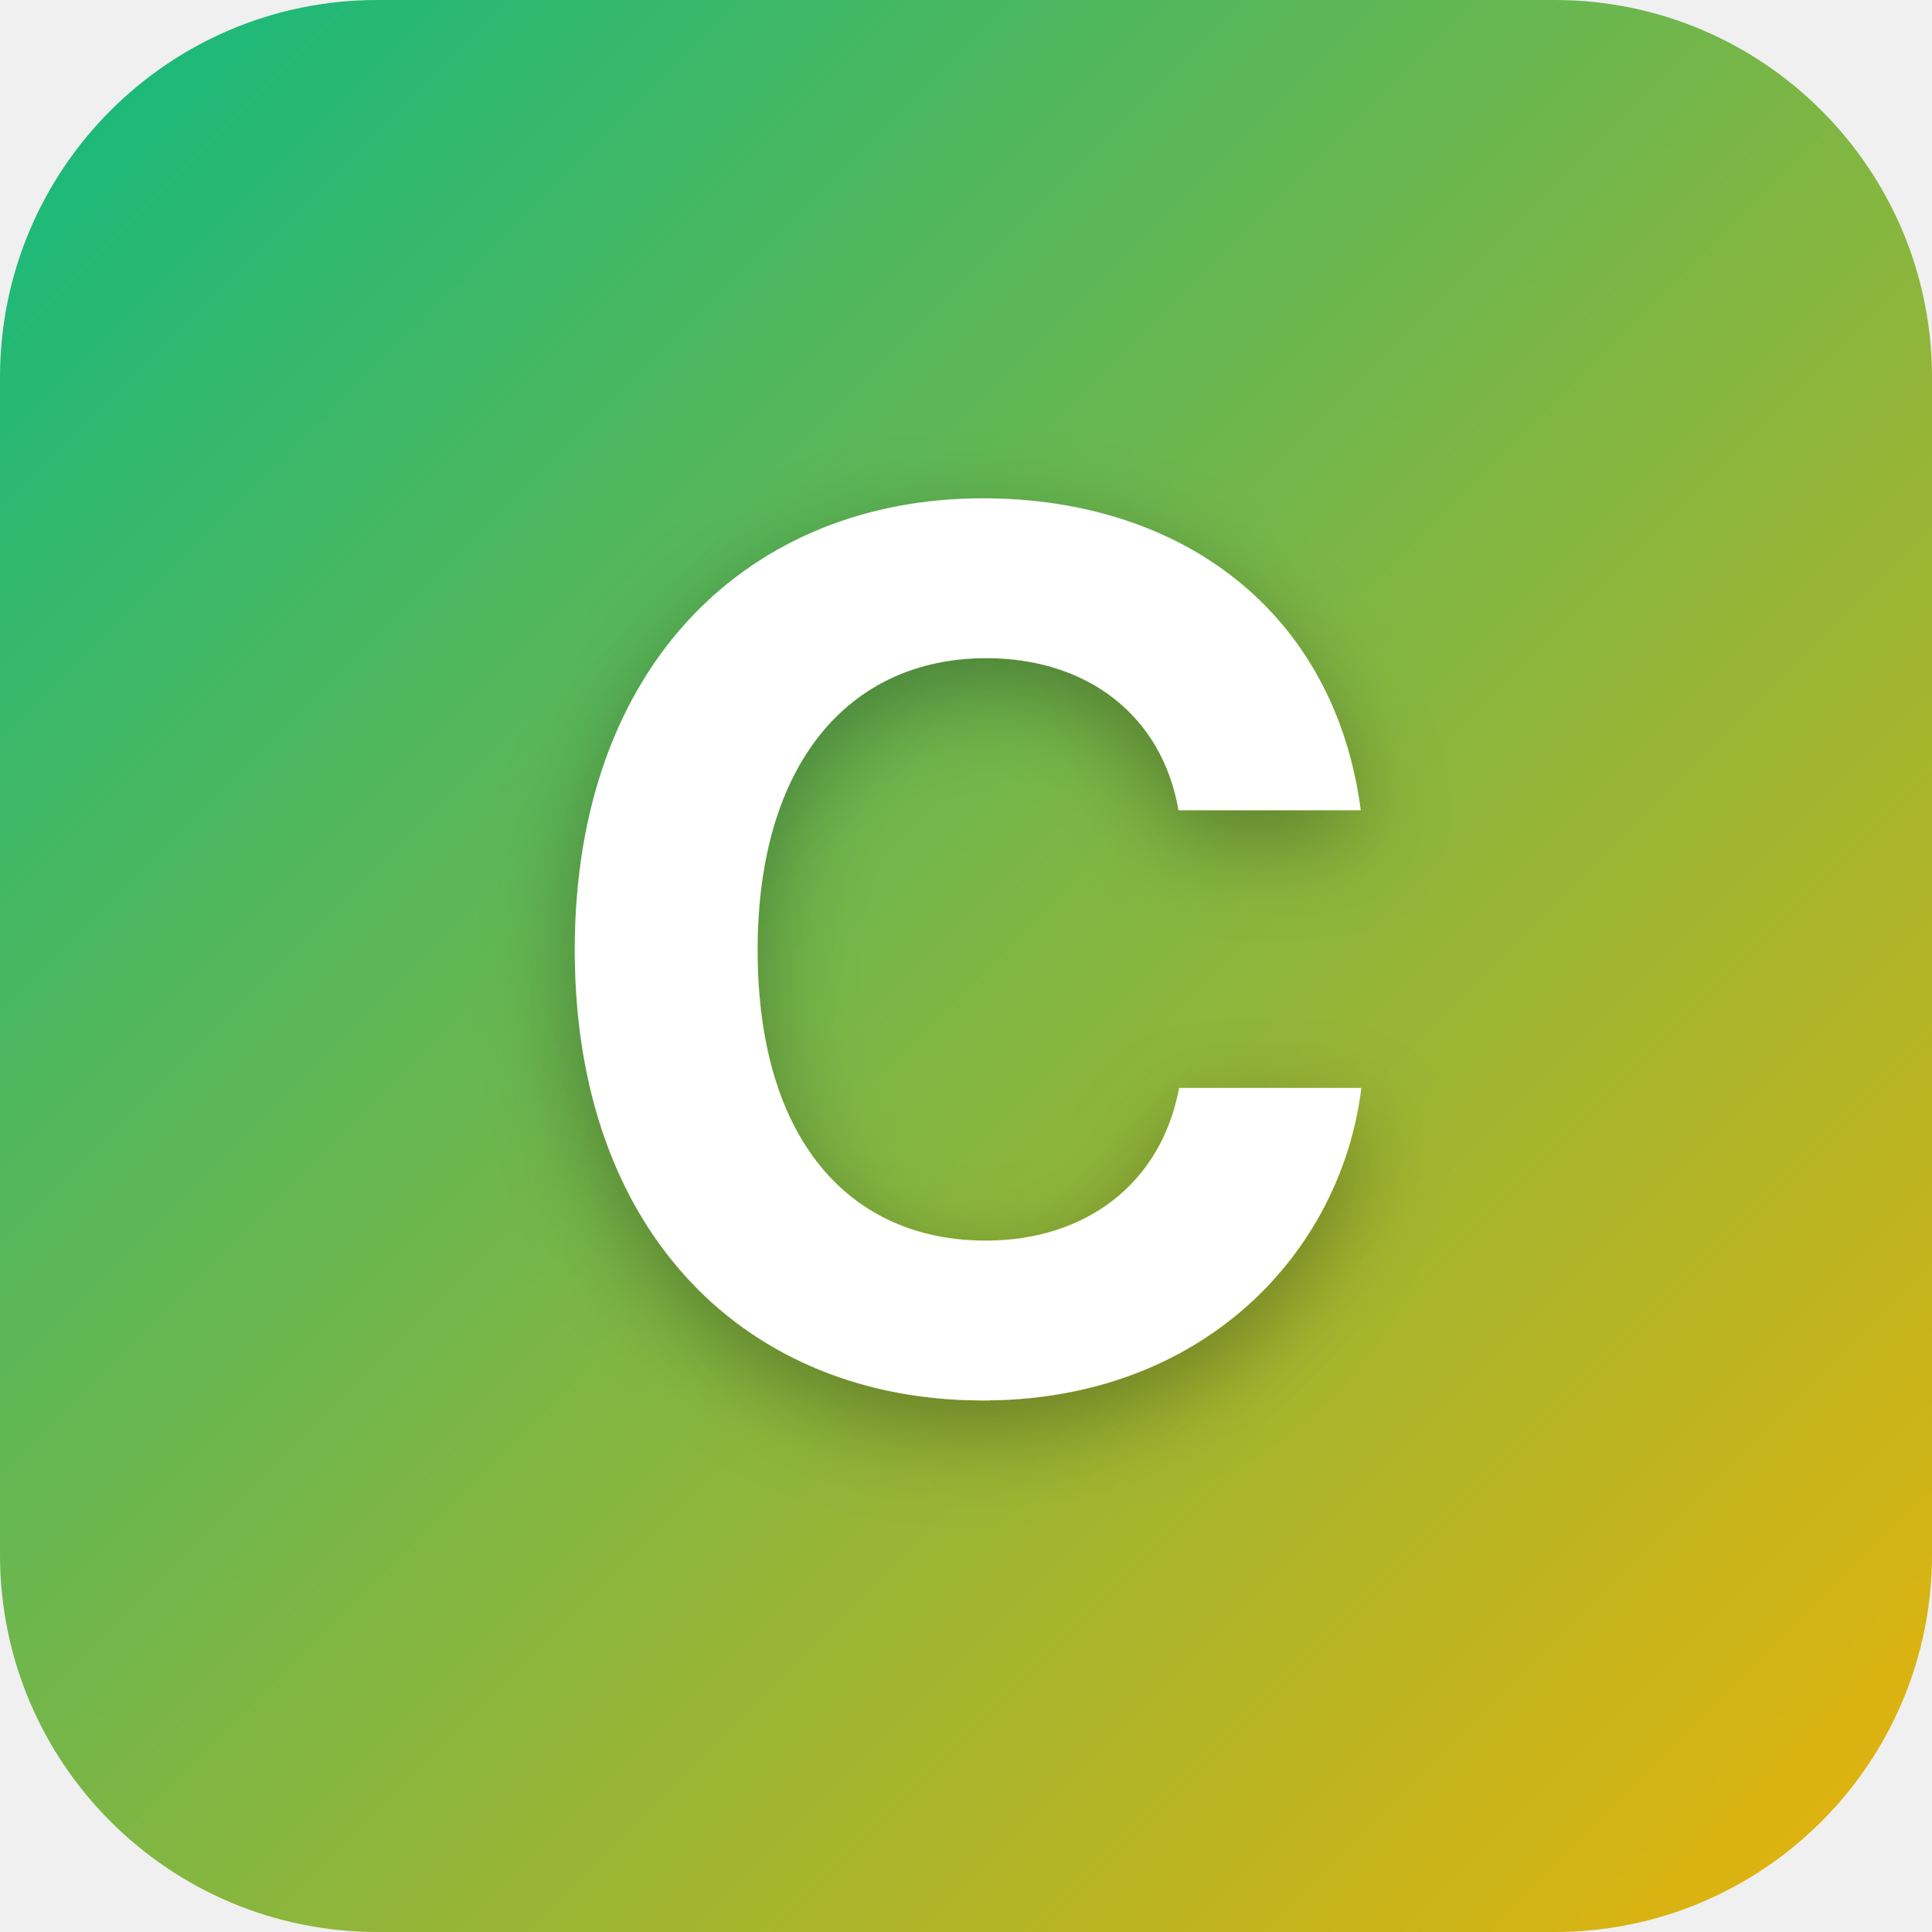
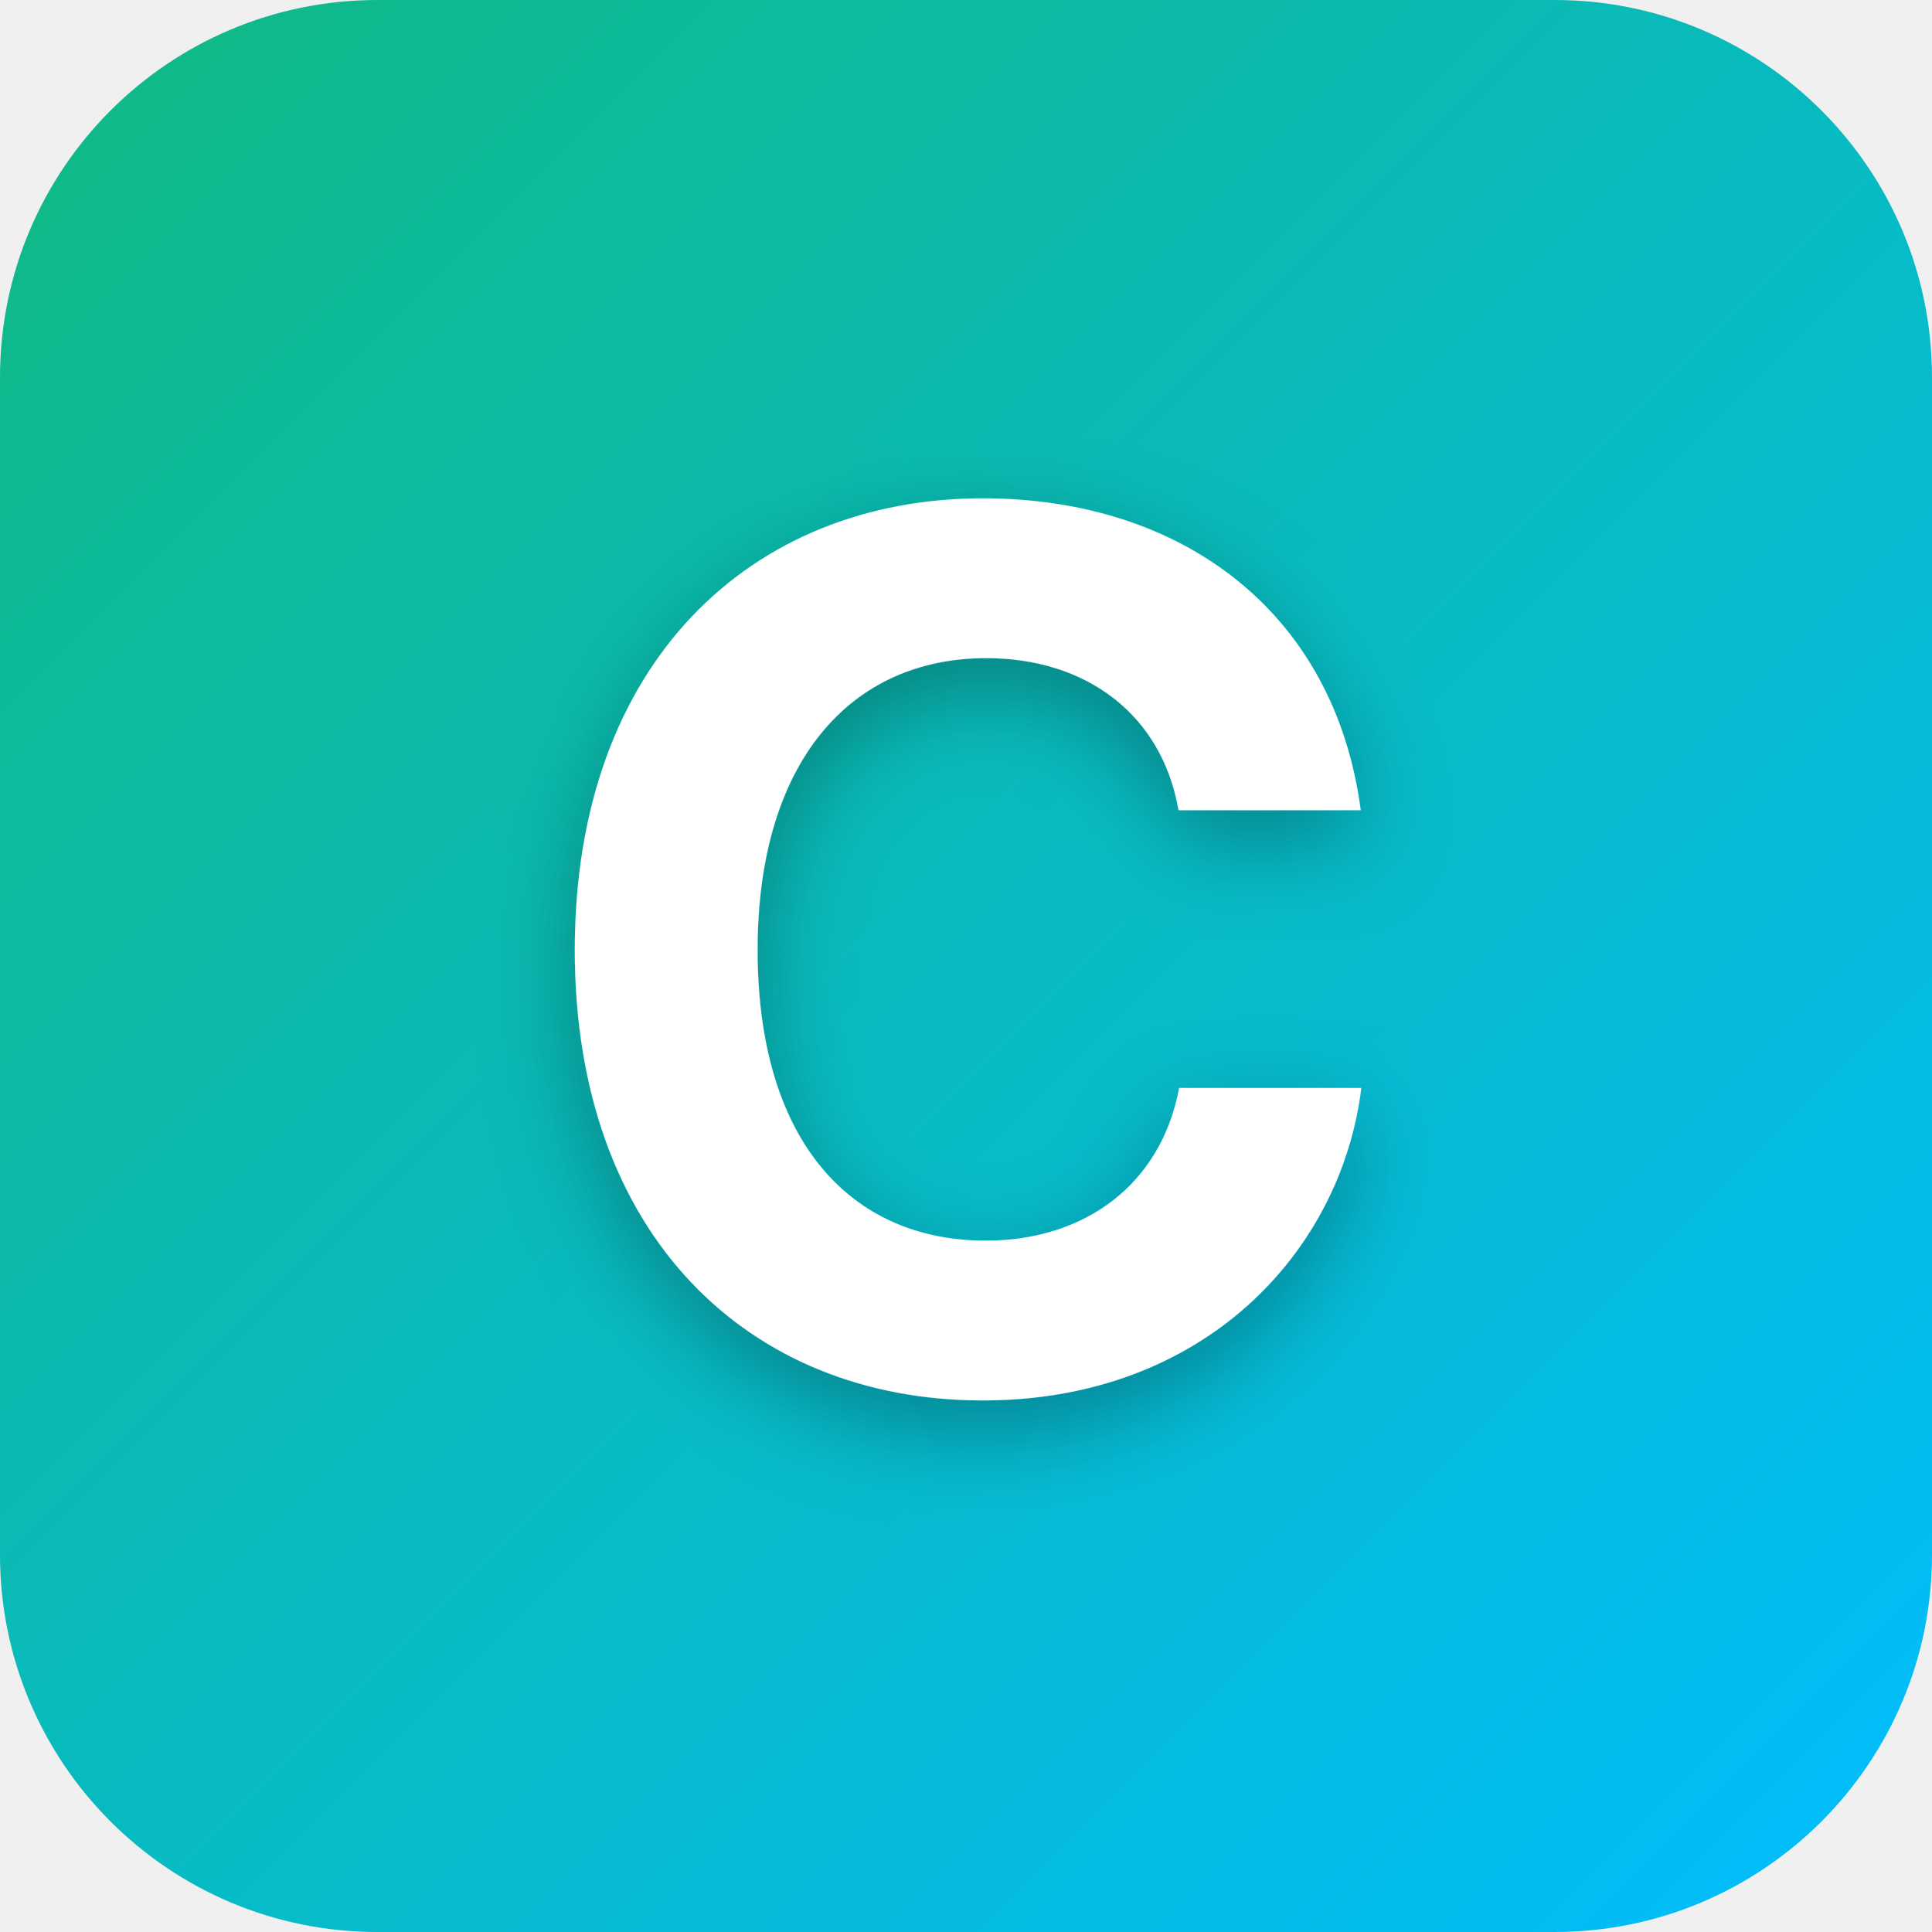
<svg xmlns="http://www.w3.org/2000/svg" viewBox="0 0 512 512">
  <defs>
    <linearGradient id="bgGrad" x1="0%" y1="0%" x2="100%" y2="100%">
      <stop offset="0%" style="stop-color:#10b981" />
-       <stop offset="100%" style="stop-color:#eab308" />
+       <stop offset="100%" style="stop-color:#00bcff" />
    </linearGradient>
    <filter id="shadow" x="-20%" y="-20%" width="140%" height="140%">
      <feDropShadow dx="0" dy="8" stdDeviation="12" flood-color="#000" flood-opacity="0.3" />
    </filter>
  </defs>
  <rect x="0" y="0" width="512" height="512" rx="100" ry="100" fill="url(#bgGrad)" />
  <text x="256" y="256" font-family="system-ui, -apple-system, sans-serif" font-size="320" font-weight="bold" fill="white" text-anchor="middle" dy="0.35em" filter="url(#shadow)">C</text>
</svg>
